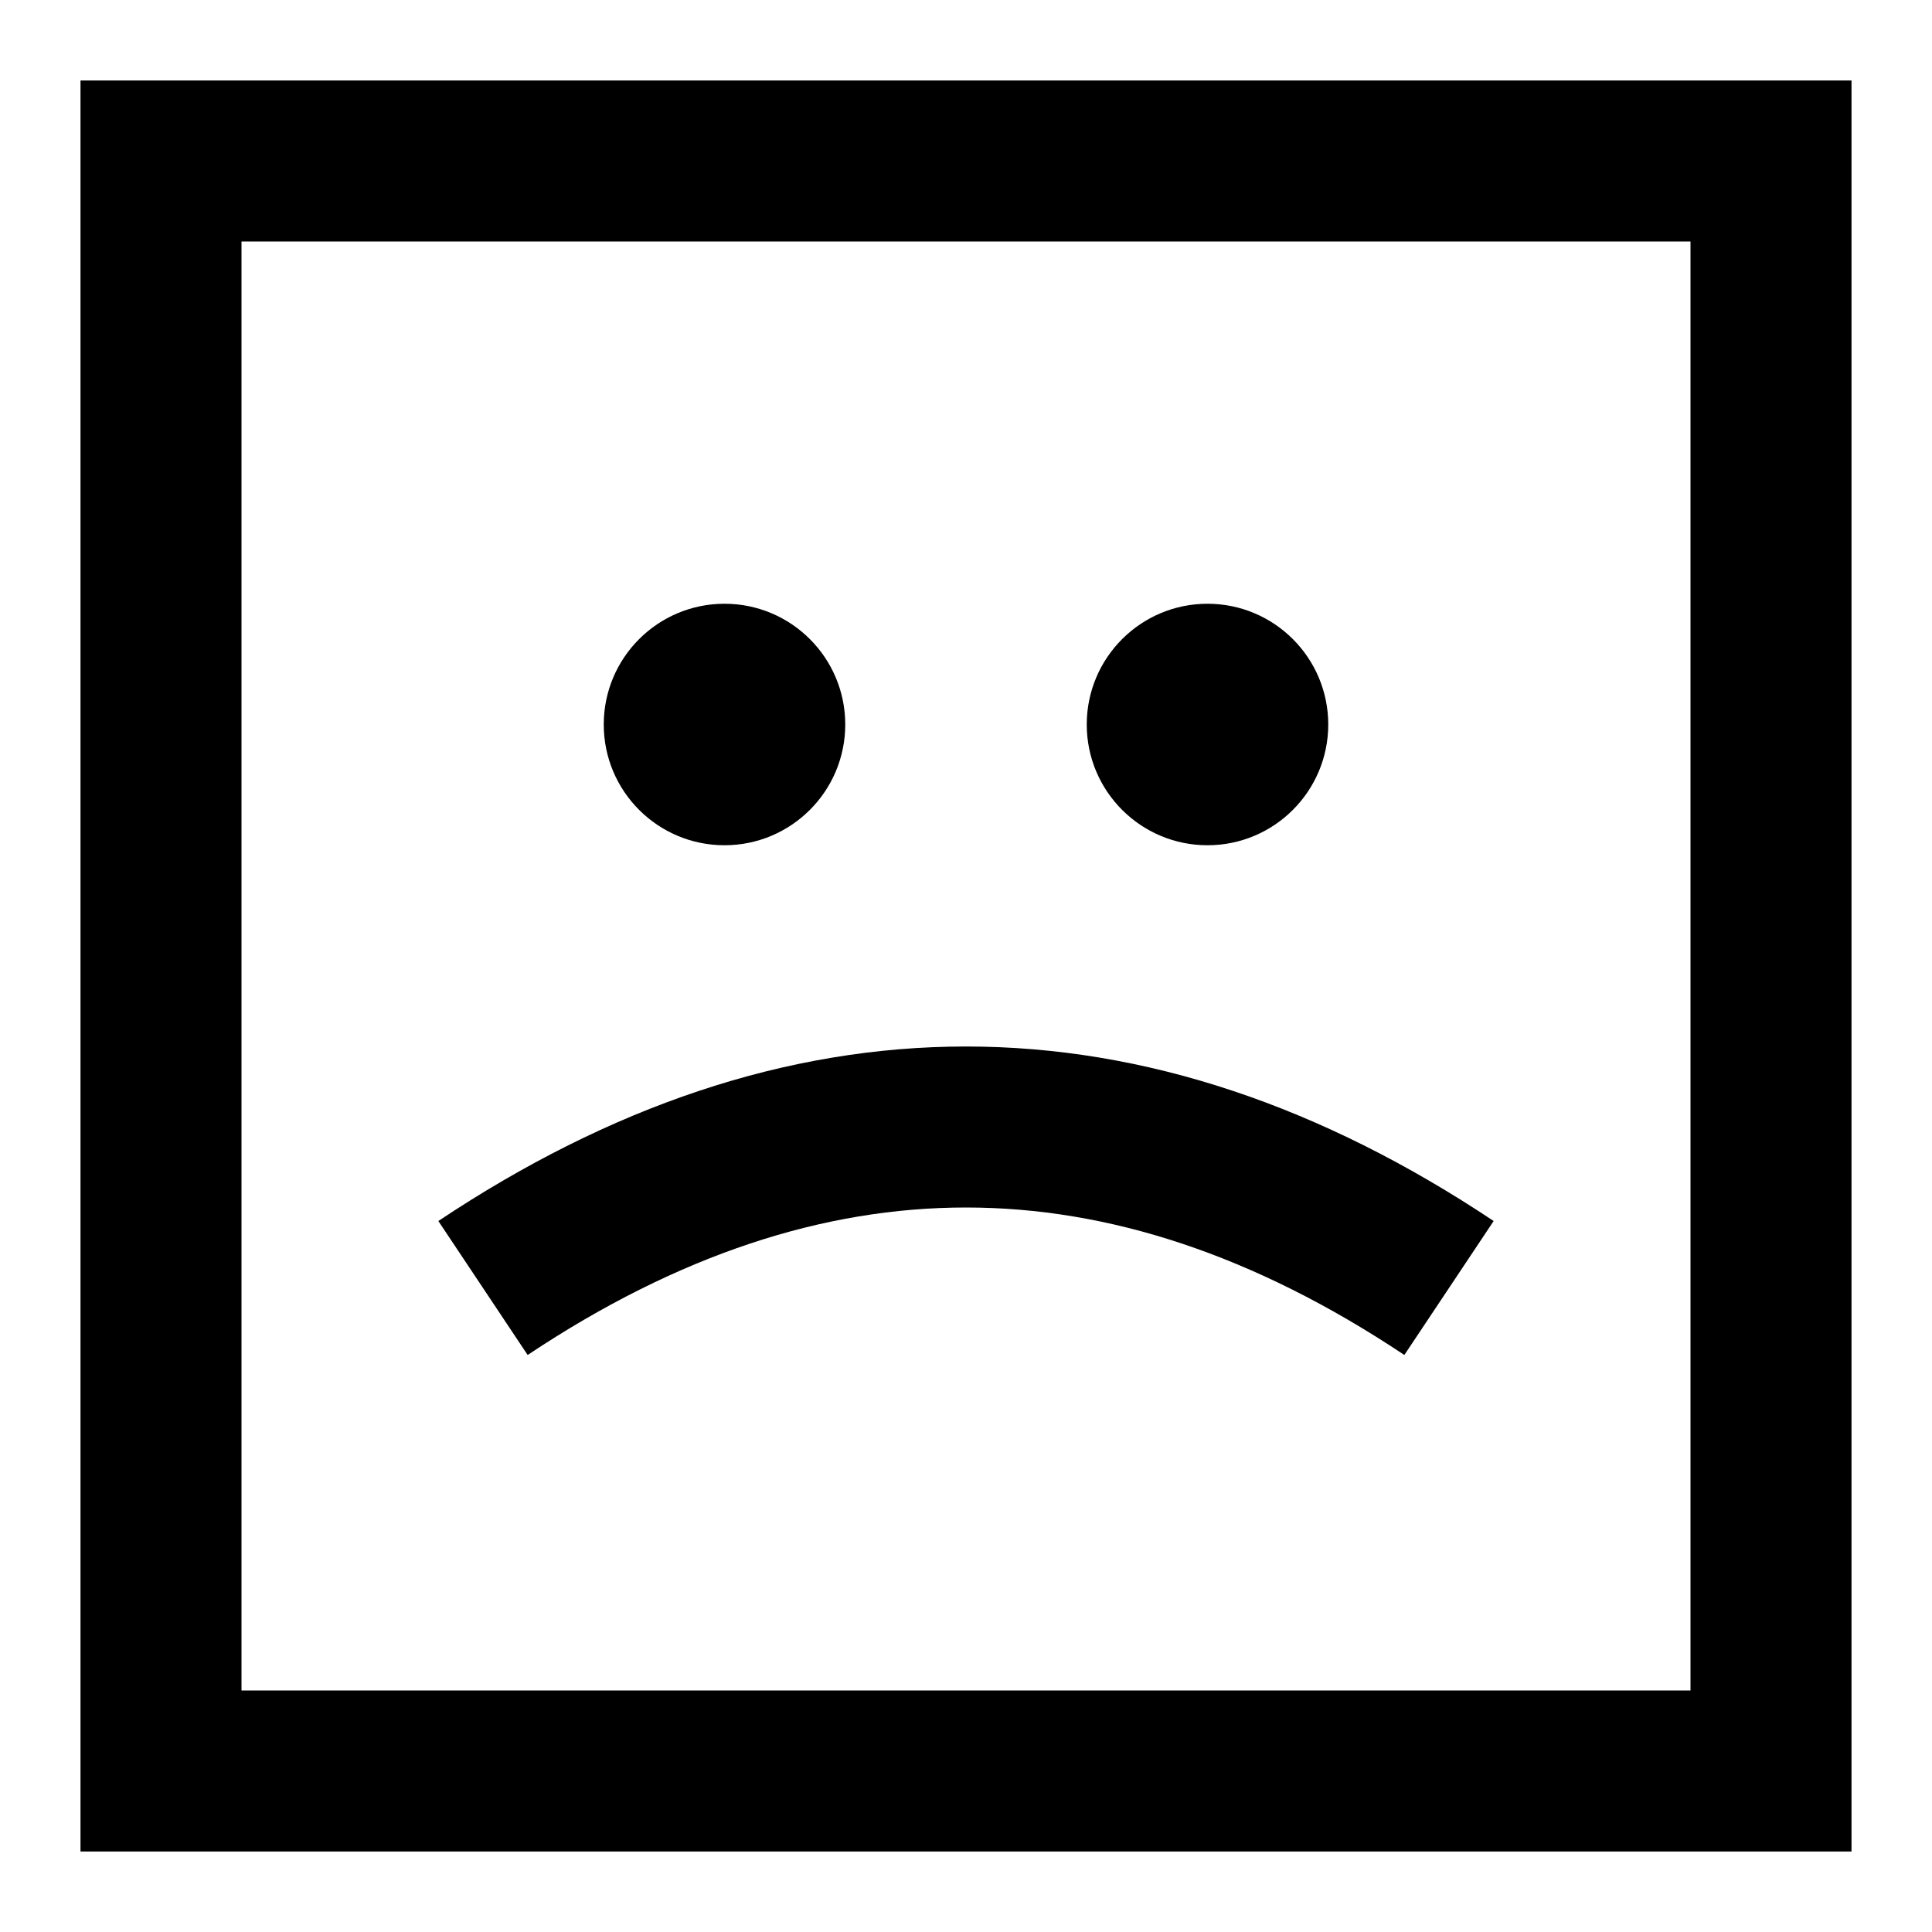
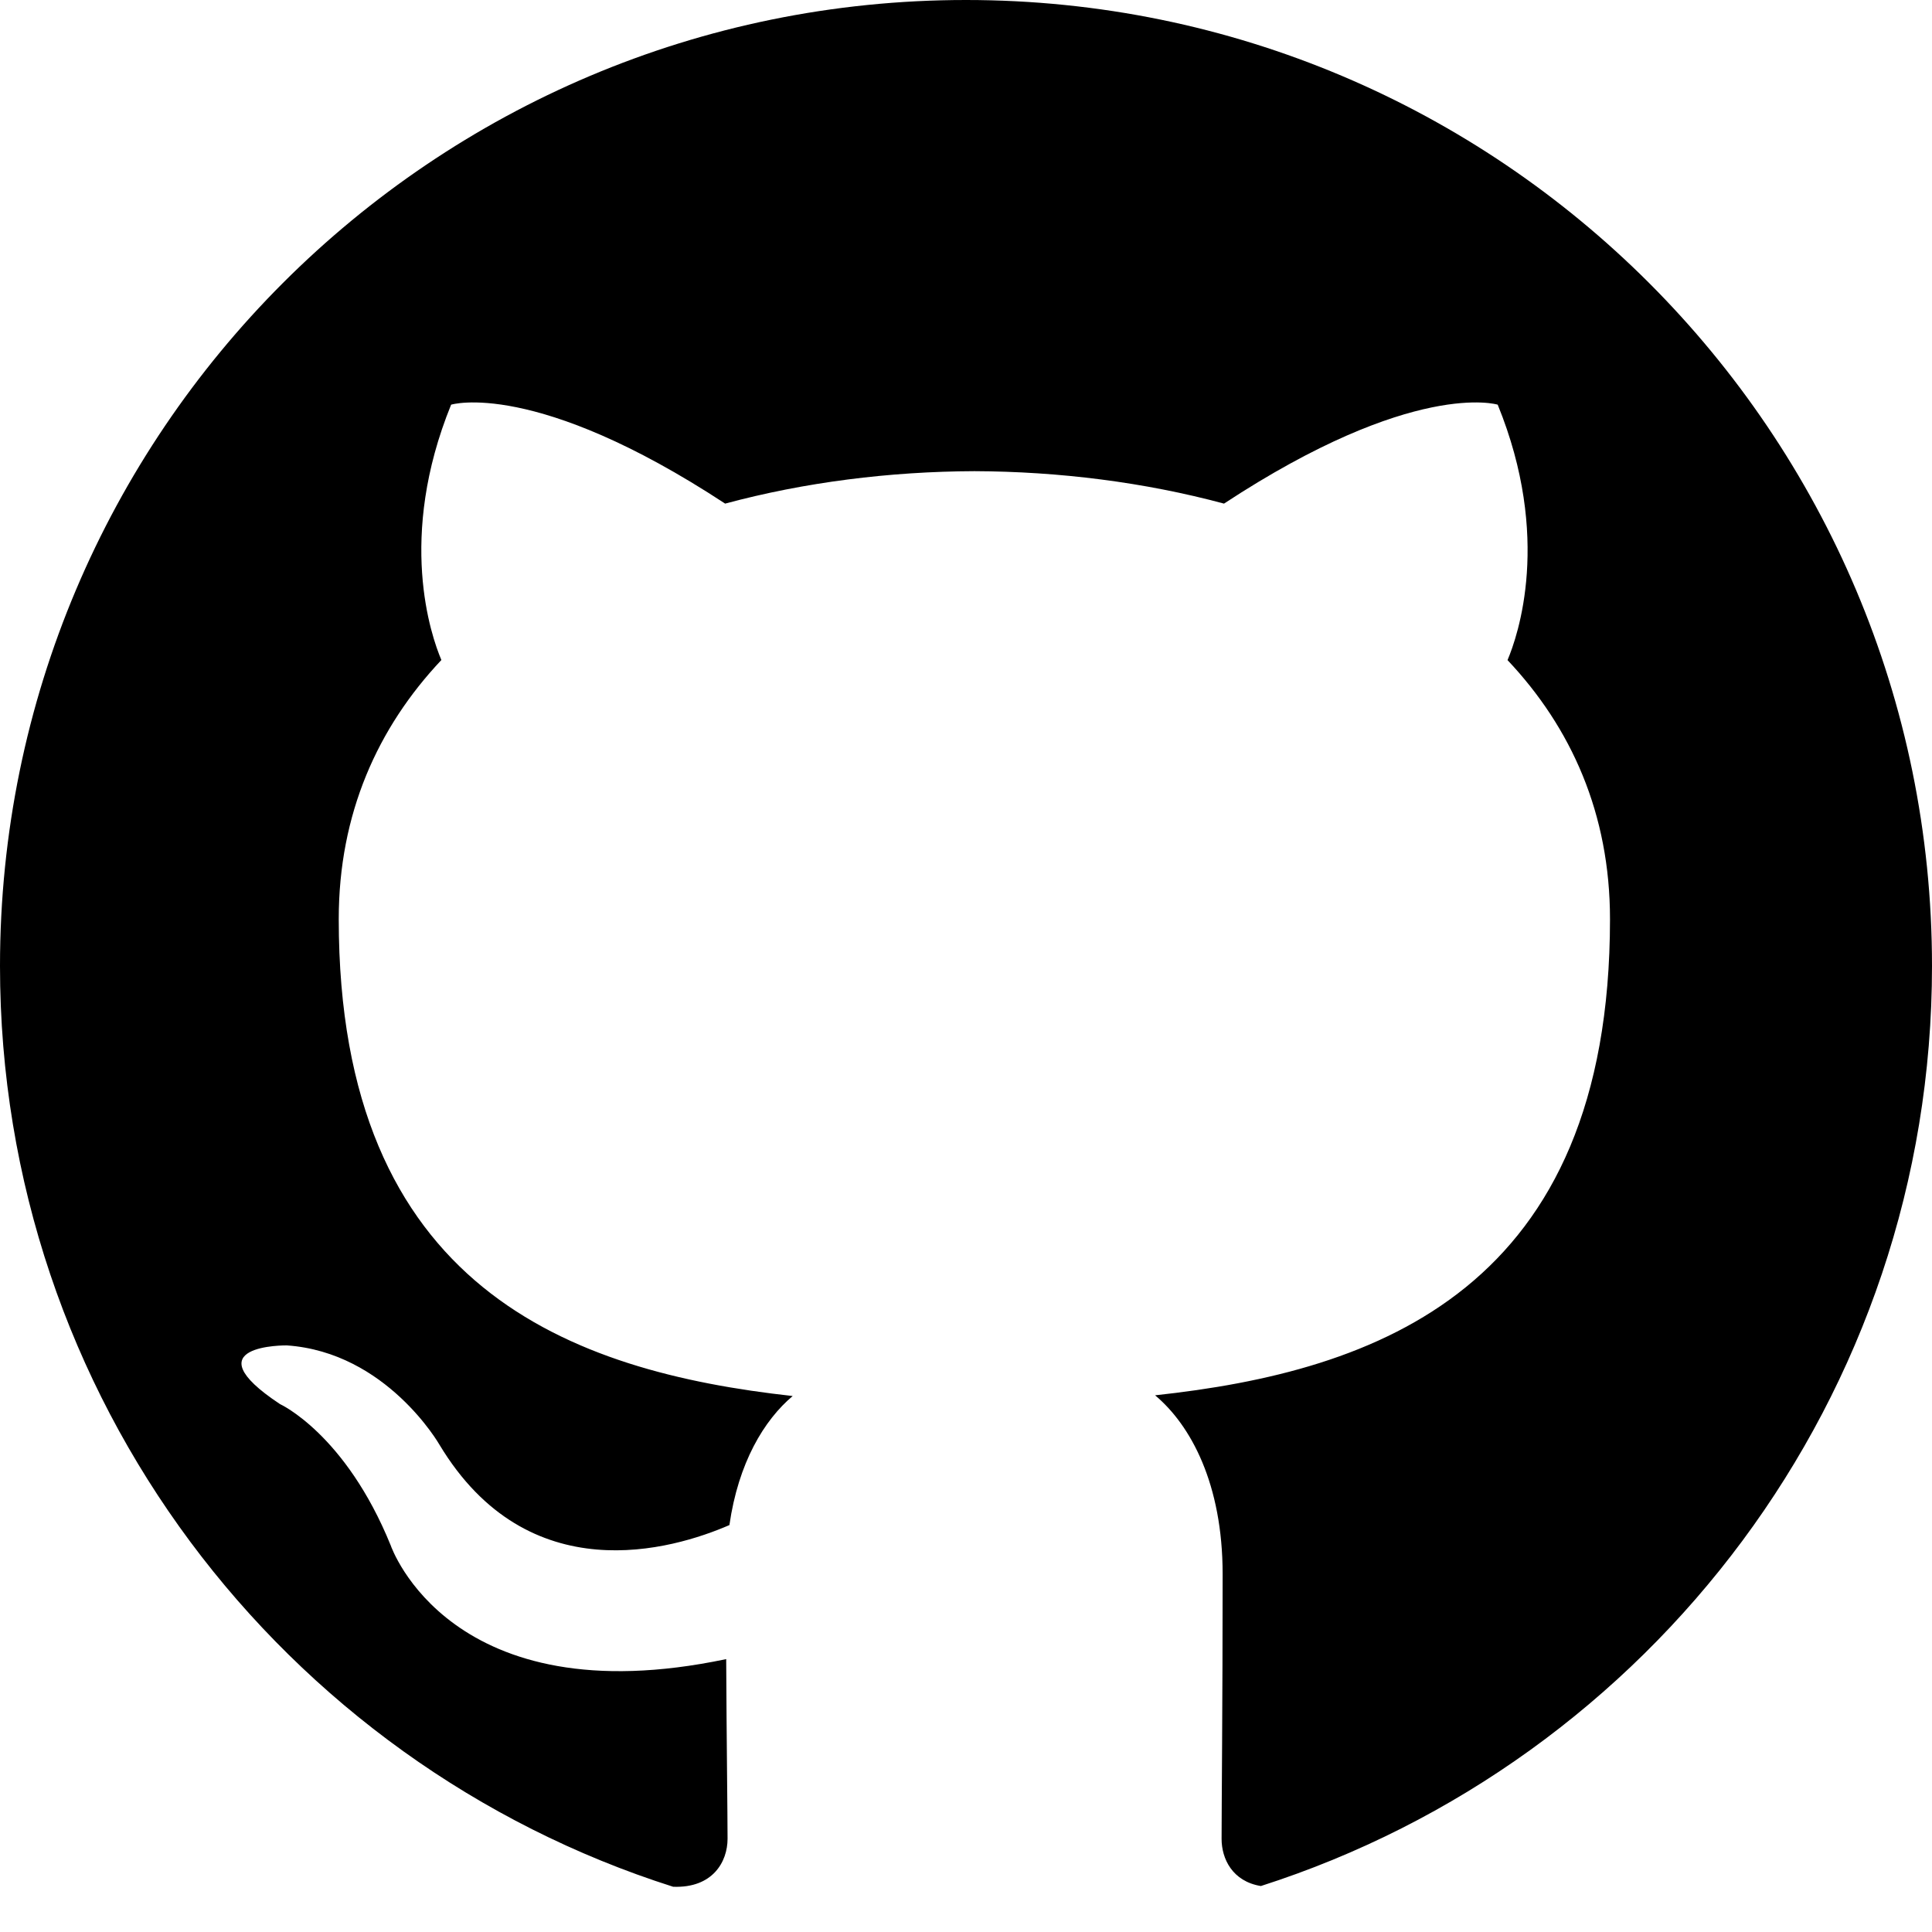
<svg xmlns="http://www.w3.org/2000/svg" width="24" height="24" viewBox="0 0 24 24" fill="none">
-   <rect x="2" y="2" width="20" height="20" stroke="currentColor" stroke-width="2" fill="none" />
-   <circle cx="9" cy="9" r="1.5" fill="currentColor" />
-   <circle cx="15" cy="9" r="1.5" fill="currentColor" />
-   <path d="M6 16 Q12 12 18 16" stroke="currentColor" stroke-width="2" fill="none" />
+   <path d="M12 0C18.627 0 24 5.373 24 12C24 17.35 20.499 21.88 15.663 23.429C15.309 23.371 15.175 23.09 15.175 22.843C15.175 22.448 15.188 21.157 15.188 19.554C15.188 18.435 14.793 17.705 14.349 17.333C17.105 17.036 20 16.022 20 11.418C20 10.11 19.52 9.04 18.727 8.2C18.855 7.899 19.279 6.679 18.605 5.027C18.599 5.025 17.559 4.71 15.205 6.256C14.216 5.99 13.157 5.857 12.105 5.853C11.053 5.857 9.995 5.99 9.008 6.256C6.644 4.705 5.604 5.027 5.604 5.027C4.932 6.678 5.355 7.898 5.483 8.199C4.691 9.039 4.208 10.109 4.208 11.417C4.208 16.01 7.098 17.038 9.847 17.342C9.492 17.641 9.172 18.17 9.061 18.945C8.355 19.251 6.564 19.781 5.46 17.948C5.459 17.946 4.803 16.798 3.562 16.713C3.562 16.713 2.355 16.698 3.478 17.442C3.478 17.442 4.29 17.811 4.853 19.196C4.86 19.217 5.597 21.331 9.021 20.61C9.026 21.611 9.038 22.555 9.038 22.842C9.038 23.128 8.853 23.457 8.362 23.438C3.513 21.897 0 17.359 0 12C0 5.373 5.373 0 12 0Z" fill="currentColor" />
</svg>
